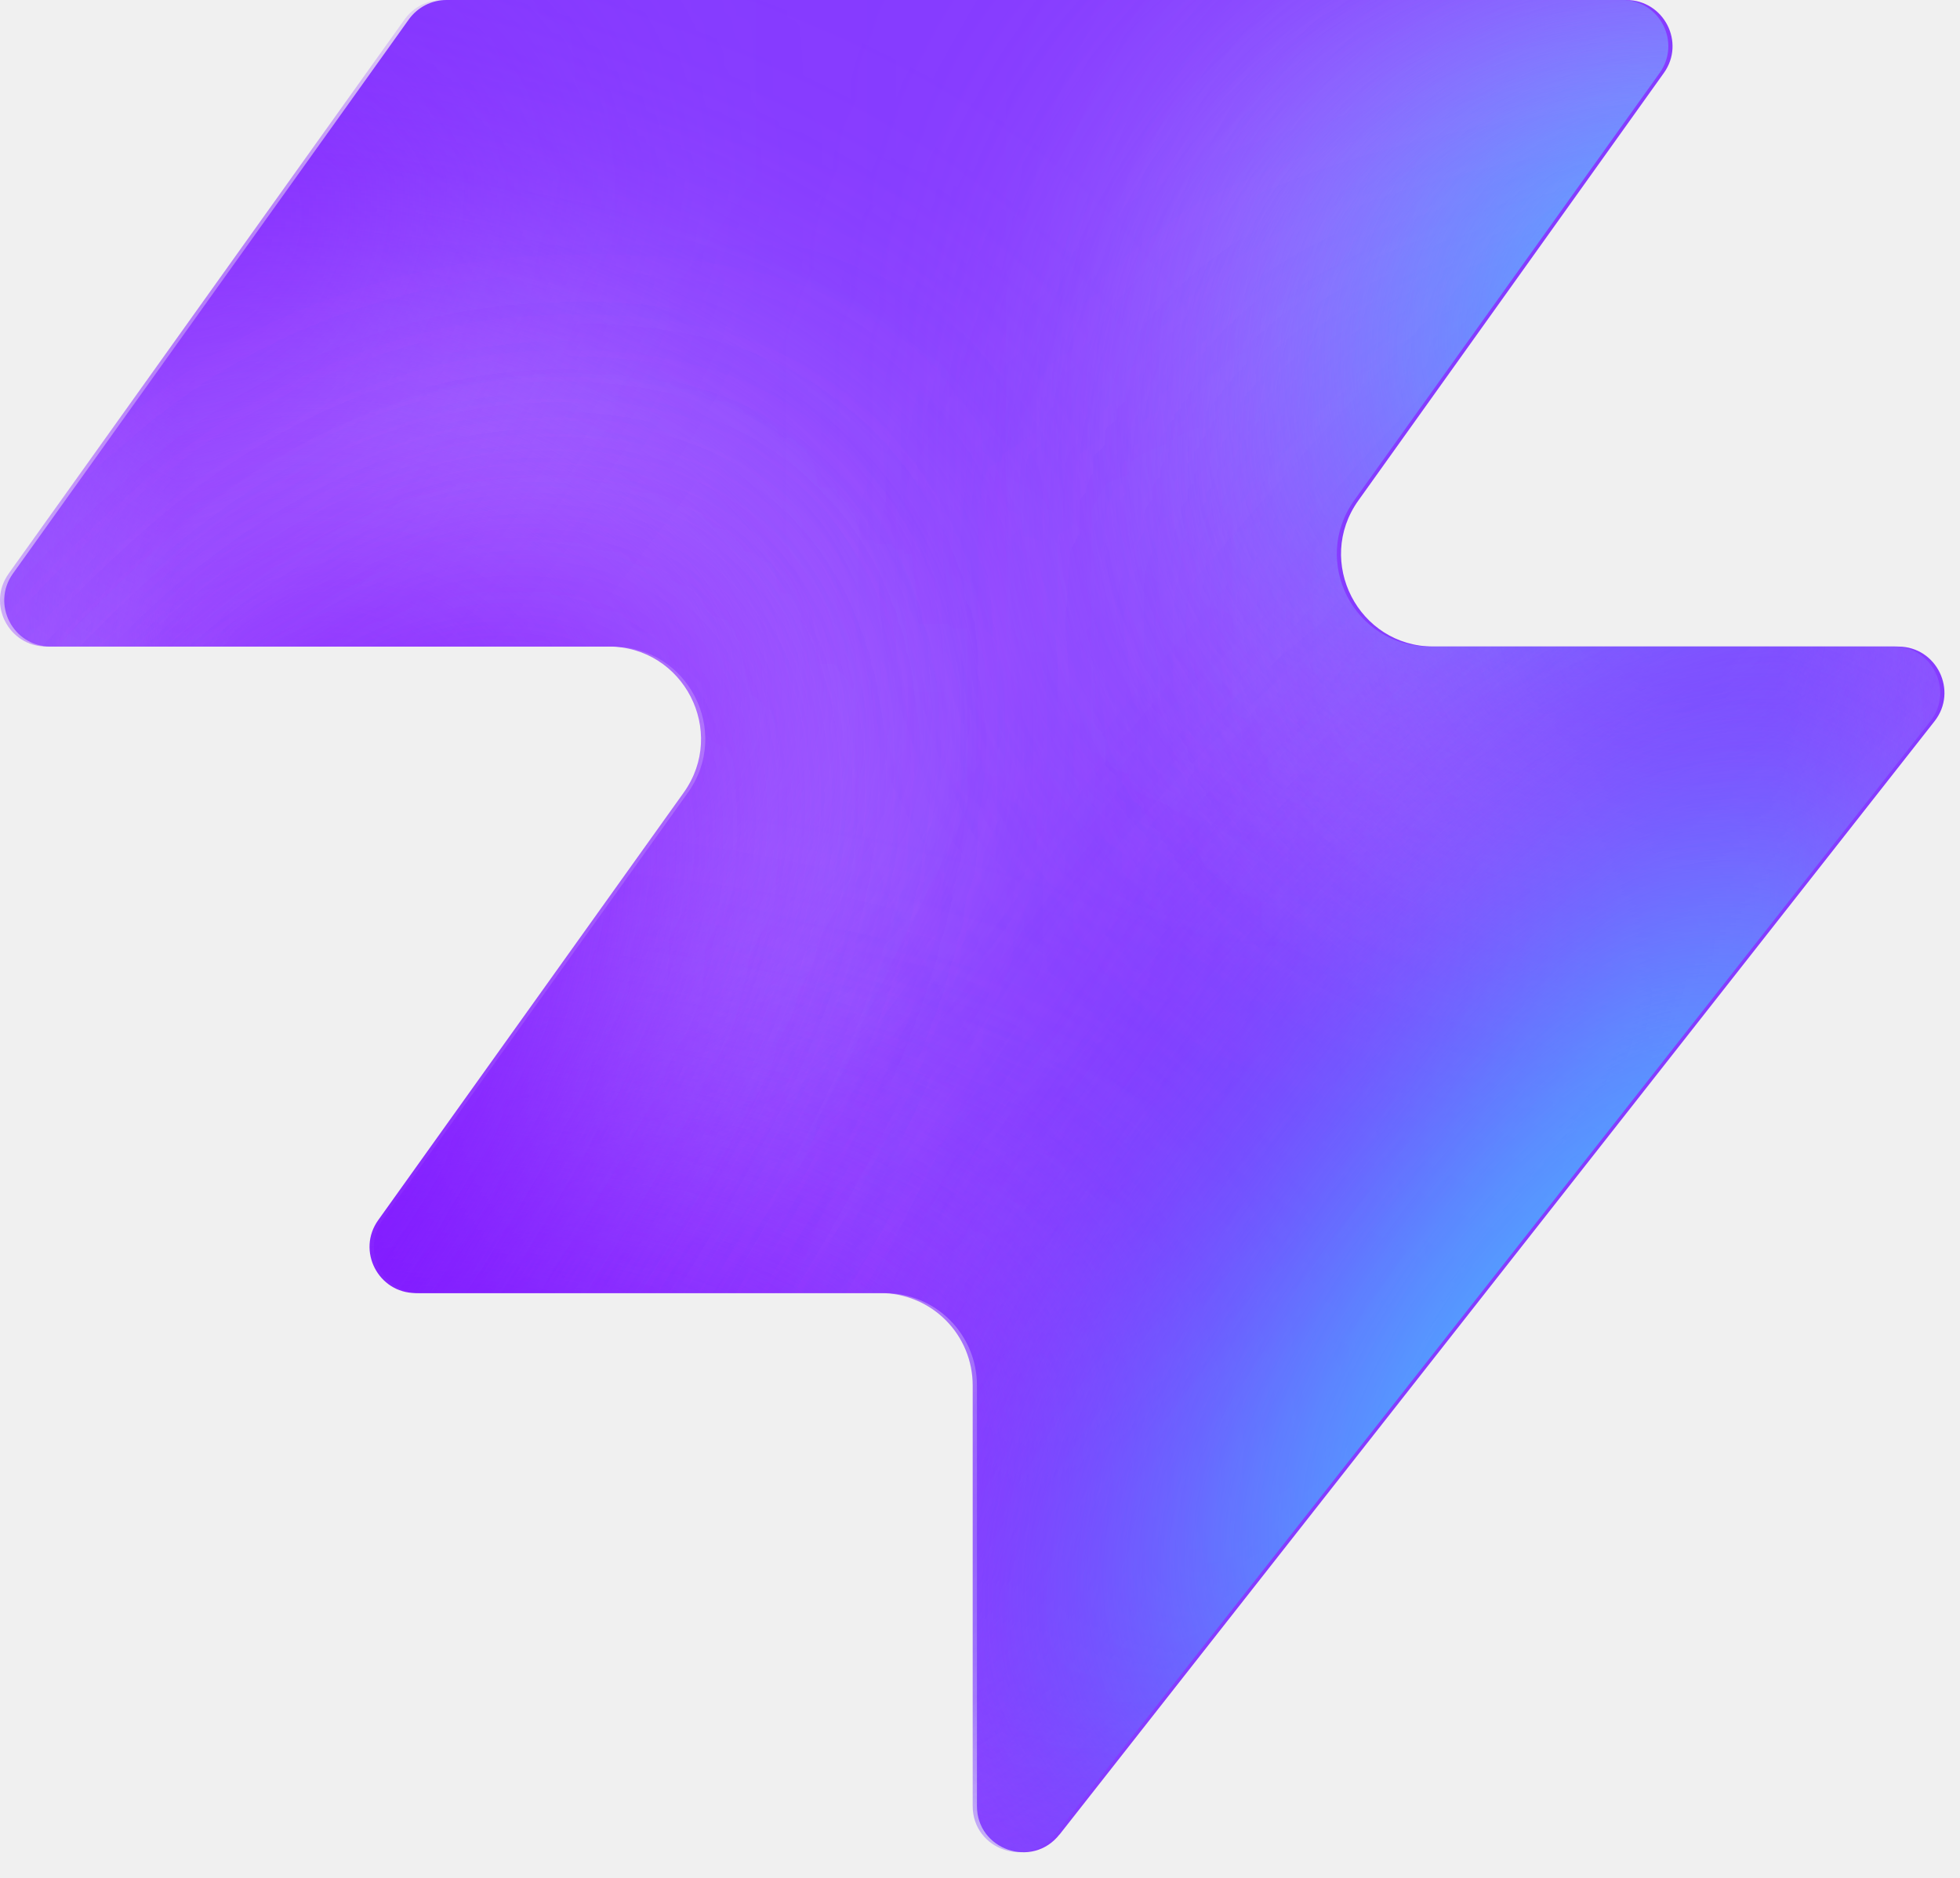
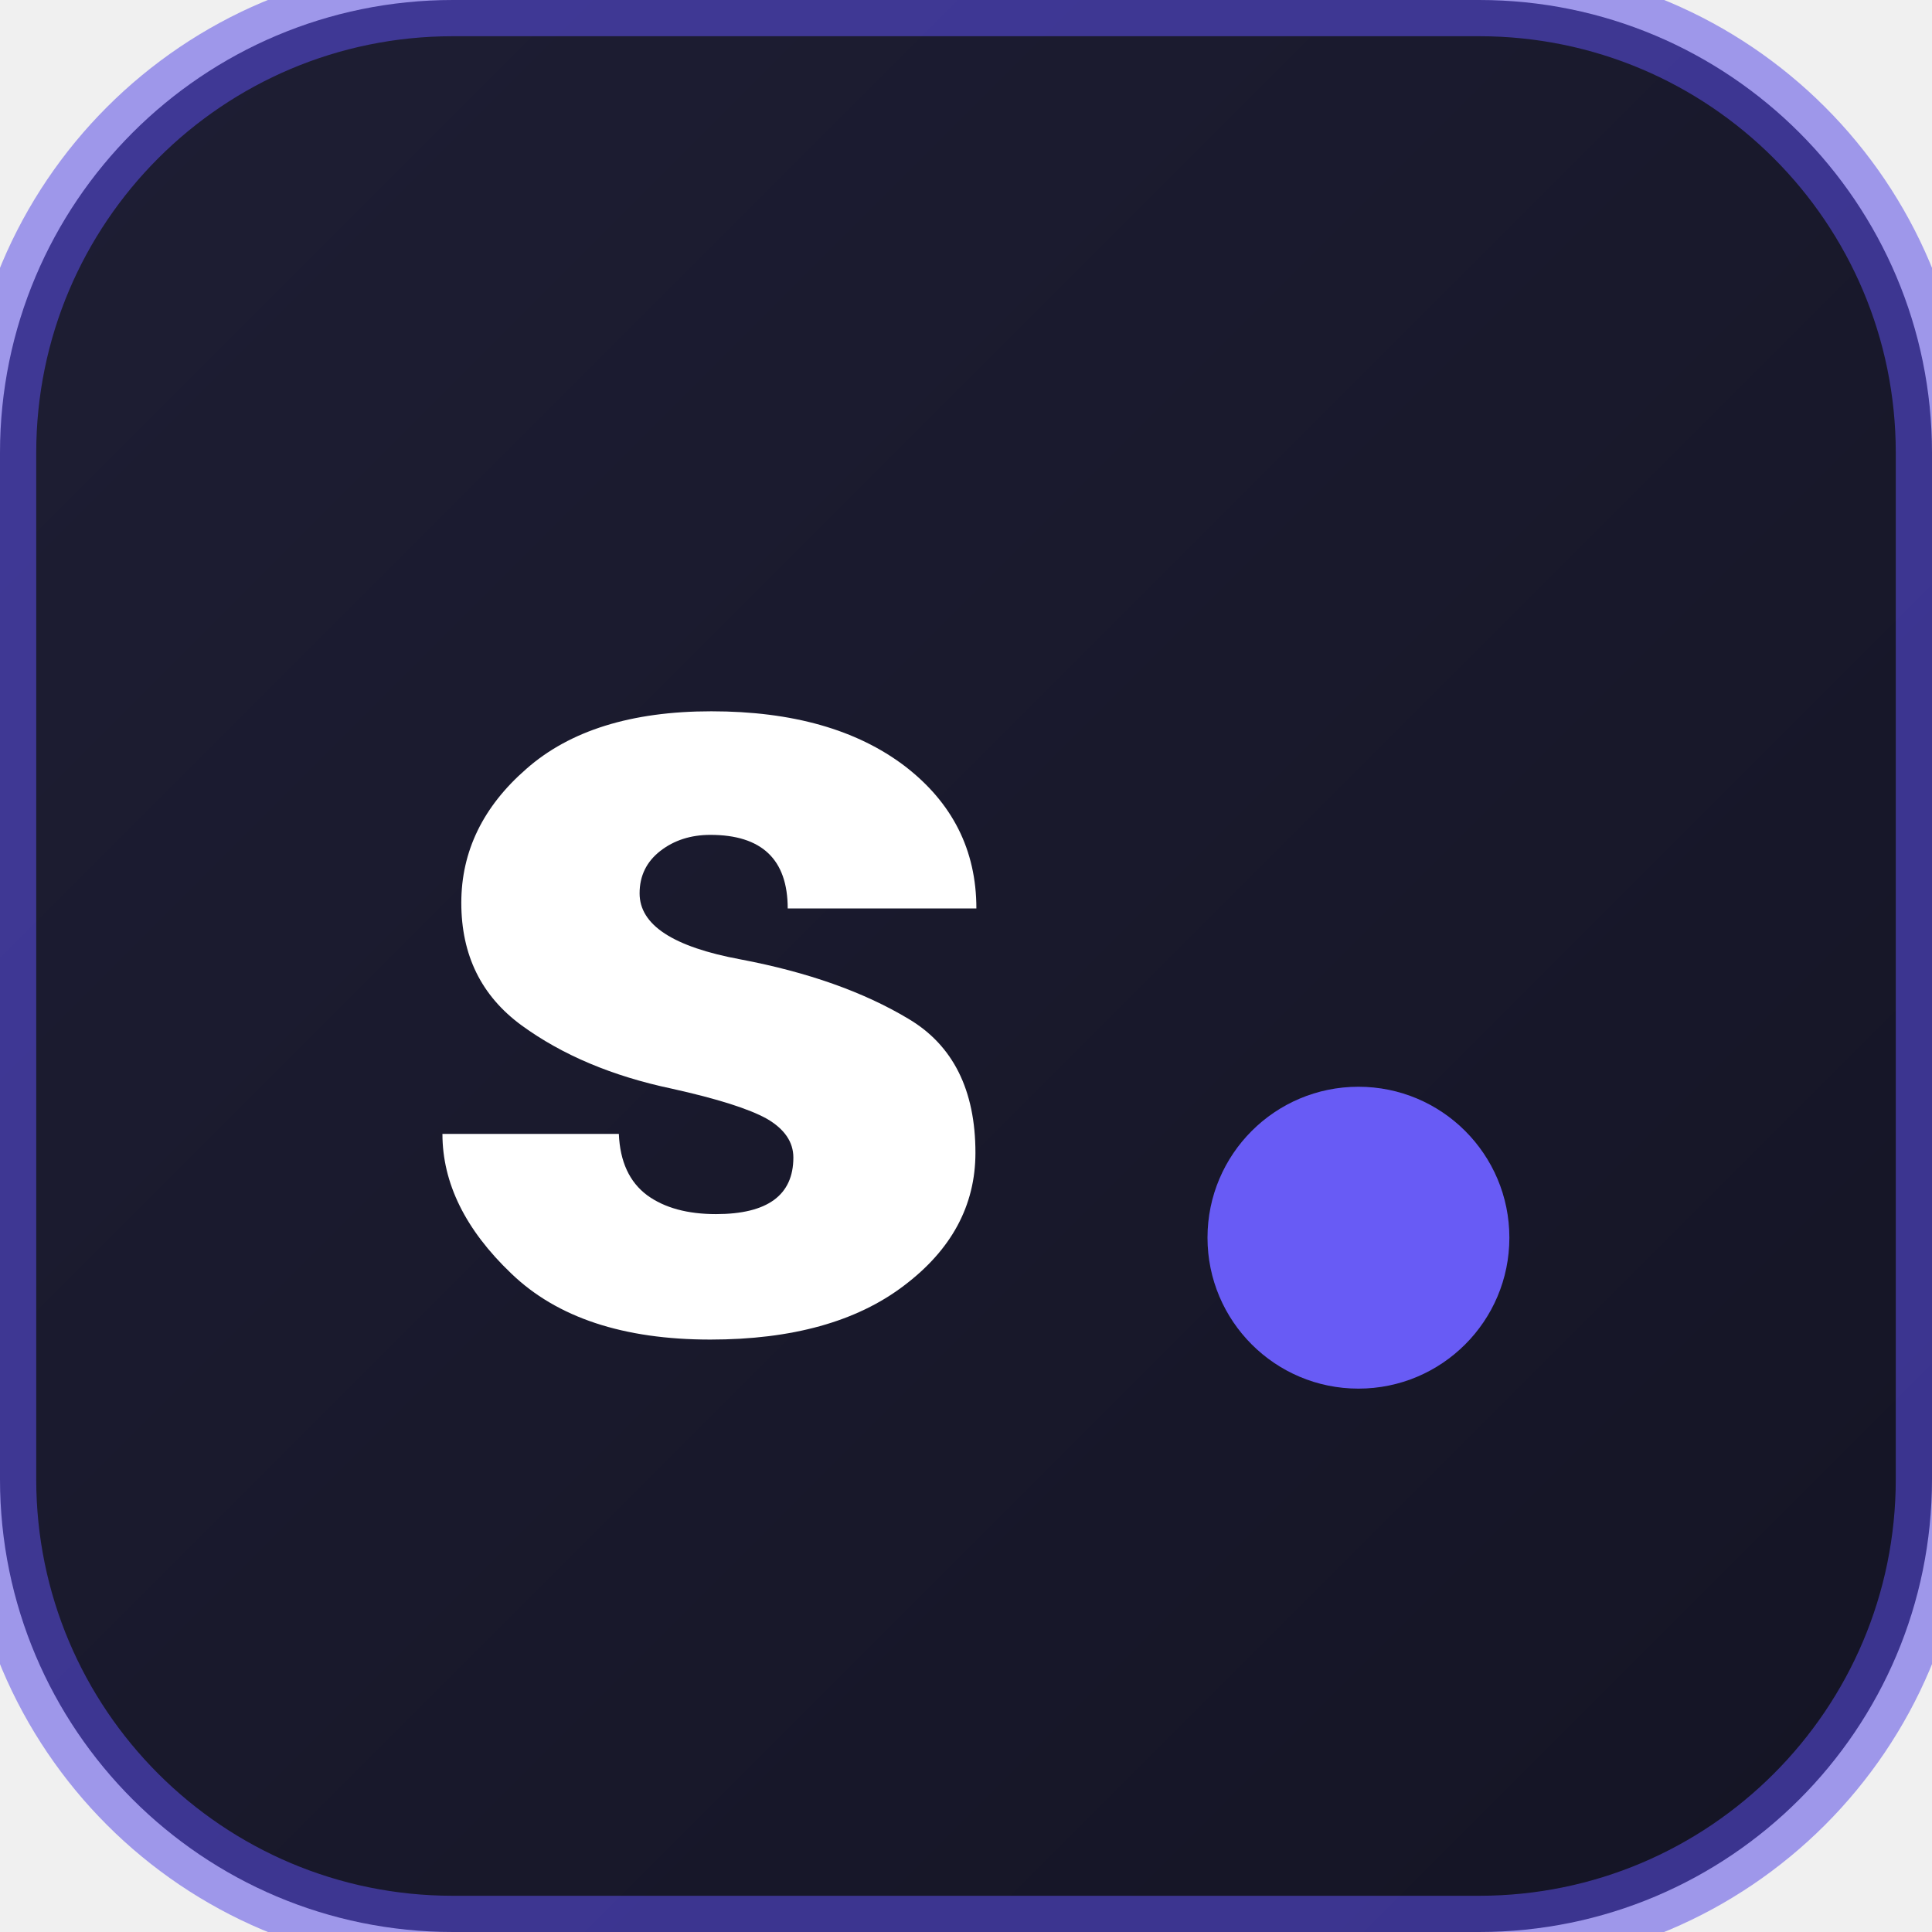
- <svg xmlns="http://www.w3.org/2000/svg" width="48" height="46" fill="none" viewBox="0 0 48 46">
-   <path fill="#863bff" d="M25.946 44.938c-.664.845-2.021.375-2.021-.698V33.937a2.26 2.26 0 0 0-2.262-2.262H10.287c-.92 0-1.456-1.04-.92-1.788l7.48-10.471c1.07-1.497 0-3.578-1.842-3.578H1.237c-.92 0-1.456-1.04-.92-1.788L10.013.474c.214-.297.556-.474.92-.474h28.894c.92 0 1.456 1.04.92 1.788l-7.48 10.471c-1.07 1.498 0 3.579 1.842 3.579h11.377c.943 0 1.473 1.088.89 1.83L25.947 44.94z" style="fill:#863bff;fill:color(display-p3 .525 .23 1);fill-opacity:1" />
-   <mask id="a" width="48" height="46" x="0" y="0" maskUnits="userSpaceOnUse" style="mask-type:alpha">
-     <path fill="#000" d="M25.842 44.938c-.664.844-2.021.375-2.021-.698V33.937a2.26 2.26 0 0 0-2.262-2.262H10.183c-.92 0-1.456-1.04-.92-1.788l7.48-10.471c1.07-1.498 0-3.579-1.842-3.579H1.133c-.92 0-1.456-1.04-.92-1.787L9.91.473c.214-.297.556-.474.92-.474h28.894c.92 0 1.456 1.04.92 1.788l-7.48 10.471c-1.07 1.498 0 3.578 1.842 3.578h11.377c.943 0 1.473 1.088.89 1.832L25.843 44.94z" style="fill:#000;fill-opacity:1" />
-   </mask>
-   <g mask="url(#a)">
-     <g filter="url(#b)">
-       <ellipse cx="5.508" cy="14.704" fill="#ede6ff" rx="5.508" ry="14.704" style="fill:#ede6ff;fill:color(display-p3 .927 .903 1);fill-opacity:1" transform="matrix(.00324 1 1 -.00324 -4.47 31.516)" />
-     </g>
-     <g filter="url(#c)">
-       <ellipse cx="10.399" cy="29.851" fill="#ede6ff" rx="10.399" ry="29.851" style="fill:#ede6ff;fill:color(display-p3 .927 .903 1);fill-opacity:1" transform="matrix(.00324 1 1 -.00324 -39.328 7.883)" />
-     </g>
-     <g filter="url(#d)">
-       <ellipse cx="5.508" cy="30.487" fill="#7e14ff" rx="5.508" ry="30.487" style="fill:#7e14ff;fill:color(display-p3 .492 .077 1);fill-opacity:1" transform="rotate(89.814 -25.913 -14.639)scale(1 -1)" />
-     </g>
-     <g filter="url(#e)">
-       <ellipse cx="5.508" cy="30.599" fill="#7e14ff" rx="5.508" ry="30.599" style="fill:#7e14ff;fill:color(display-p3 .492 .077 1);fill-opacity:1" transform="rotate(89.814 -32.644 -3.334)scale(1 -1)" />
-     </g>
-     <g filter="url(#f)">
-       <ellipse cx="5.508" cy="30.599" fill="#7e14ff" rx="5.508" ry="30.599" style="fill:#7e14ff;fill:color(display-p3 .492 .077 1);fill-opacity:1" transform="matrix(.00324 1 1 -.00324 -34.34 30.47)" />
-     </g>
-     <g filter="url(#g)">
-       <ellipse cx="14.072" cy="22.078" fill="#ede6ff" rx="14.072" ry="22.078" style="fill:#ede6ff;fill:color(display-p3 .927 .903 1);fill-opacity:1" transform="rotate(93.35 24.506 48.493)scale(-1 1)" />
-     </g>
-     <g filter="url(#h)">
-       <ellipse cx="3.47" cy="21.501" fill="#7e14ff" rx="3.47" ry="21.501" style="fill:#7e14ff;fill:color(display-p3 .492 .077 1);fill-opacity:1" transform="rotate(89.009 28.708 47.59)scale(-1 1)" />
-     </g>
-     <g filter="url(#i)">
-       <ellipse cx="3.47" cy="21.501" fill="#7e14ff" rx="3.47" ry="21.501" style="fill:#7e14ff;fill:color(display-p3 .492 .077 1);fill-opacity:1" transform="rotate(89.009 28.708 47.59)scale(-1 1)" />
-     </g>
-     <g filter="url(#j)">
-       <ellipse cx=".387" cy="8.972" fill="#7e14ff" rx="4.407" ry="29.108" style="fill:#7e14ff;fill:color(display-p3 .492 .077 1);fill-opacity:1" transform="rotate(39.51 .387 8.972)" />
-     </g>
-     <g filter="url(#k)">
-       <ellipse cx="47.523" cy="-6.092" fill="#7e14ff" rx="4.407" ry="29.108" style="fill:#7e14ff;fill:color(display-p3 .492 .077 1);fill-opacity:1" transform="rotate(37.892 47.523 -6.092)" />
-     </g>
-     <g filter="url(#l)">
-       <ellipse cx="41.412" cy="6.333" fill="#47bfff" rx="5.971" ry="9.665" style="fill:#47bfff;fill:color(display-p3 .28 .748 1);fill-opacity:1" transform="rotate(37.892 41.412 6.333)" />
-     </g>
-     <g filter="url(#m)">
-       <ellipse cx="-1.879" cy="38.332" fill="#7e14ff" rx="4.407" ry="29.108" style="fill:#7e14ff;fill:color(display-p3 .492 .077 1);fill-opacity:1" transform="rotate(37.892 -1.88 38.332)" />
-     </g>
-     <g filter="url(#n)">
-       <ellipse cx="-1.879" cy="38.332" fill="#7e14ff" rx="4.407" ry="29.108" style="fill:#7e14ff;fill:color(display-p3 .492 .077 1);fill-opacity:1" transform="rotate(37.892 -1.88 38.332)" />
-     </g>
-     <g filter="url(#o)">
-       <ellipse cx="35.651" cy="29.907" fill="#7e14ff" rx="4.407" ry="29.108" style="fill:#7e14ff;fill:color(display-p3 .492 .077 1);fill-opacity:1" transform="rotate(37.892 35.651 29.907)" />
-     </g>
-     <g filter="url(#p)">
-       <ellipse cx="38.418" cy="32.4" fill="#47bfff" rx="5.971" ry="15.297" style="fill:#47bfff;fill:color(display-p3 .28 .748 1);fill-opacity:1" transform="rotate(37.892 38.418 32.4)" />
-     </g>
-   </g>
+ <svg xmlns="http://www.w3.org/2000/svg" viewBox="0 0 32 32">
  <defs>
-     <filter id="b" width="60.045" height="41.654" x="-19.77" y="16.149" color-interpolation-filters="sRGB" filterUnits="userSpaceOnUse">
-       <feFlood flood-opacity="0" result="BackgroundImageFix" />
-       <feBlend in="SourceGraphic" in2="BackgroundImageFix" result="shape" />
-       <feGaussianBlur result="effect1_foregroundBlur_2002_17158" stdDeviation="7.659" />
-     </filter>
-     <filter id="c" width="90.34" height="51.437" x="-54.613" y="-7.533" color-interpolation-filters="sRGB" filterUnits="userSpaceOnUse">
-       <feFlood flood-opacity="0" result="BackgroundImageFix" />
-       <feBlend in="SourceGraphic" in2="BackgroundImageFix" result="shape" />
-       <feGaussianBlur result="effect1_foregroundBlur_2002_17158" stdDeviation="7.659" />
-     </filter>
-     <filter id="d" width="79.355" height="29.4" x="-49.64" y="2.03" color-interpolation-filters="sRGB" filterUnits="userSpaceOnUse">
-       <feFlood flood-opacity="0" result="BackgroundImageFix" />
-       <feBlend in="SourceGraphic" in2="BackgroundImageFix" result="shape" />
-       <feGaussianBlur result="effect1_foregroundBlur_2002_17158" stdDeviation="4.596" />
-     </filter>
-     <filter id="e" width="79.579" height="29.4" x="-45.045" y="20.029" color-interpolation-filters="sRGB" filterUnits="userSpaceOnUse">
-       <feFlood flood-opacity="0" result="BackgroundImageFix" />
-       <feBlend in="SourceGraphic" in2="BackgroundImageFix" result="shape" />
-       <feGaussianBlur result="effect1_foregroundBlur_2002_17158" stdDeviation="4.596" />
-     </filter>
-     <filter id="f" width="79.579" height="29.4" x="-43.513" y="21.178" color-interpolation-filters="sRGB" filterUnits="userSpaceOnUse">
-       <feFlood flood-opacity="0" result="BackgroundImageFix" />
-       <feBlend in="SourceGraphic" in2="BackgroundImageFix" result="shape" />
-       <feGaussianBlur result="effect1_foregroundBlur_2002_17158" stdDeviation="4.596" />
-     </filter>
-     <filter id="g" width="74.749" height="58.852" x="15.756" y="-17.901" color-interpolation-filters="sRGB" filterUnits="userSpaceOnUse">
-       <feFlood flood-opacity="0" result="BackgroundImageFix" />
-       <feBlend in="SourceGraphic" in2="BackgroundImageFix" result="shape" />
-       <feGaussianBlur result="effect1_foregroundBlur_2002_17158" stdDeviation="7.659" />
-     </filter>
-     <filter id="h" width="61.377" height="25.362" x="23.548" y="2.284" color-interpolation-filters="sRGB" filterUnits="userSpaceOnUse">
-       <feFlood flood-opacity="0" result="BackgroundImageFix" />
-       <feBlend in="SourceGraphic" in2="BackgroundImageFix" result="shape" />
-       <feGaussianBlur result="effect1_foregroundBlur_2002_17158" stdDeviation="4.596" />
-     </filter>
-     <filter id="i" width="61.377" height="25.362" x="23.548" y="2.284" color-interpolation-filters="sRGB" filterUnits="userSpaceOnUse">
-       <feFlood flood-opacity="0" result="BackgroundImageFix" />
-       <feBlend in="SourceGraphic" in2="BackgroundImageFix" result="shape" />
-       <feGaussianBlur result="effect1_foregroundBlur_2002_17158" stdDeviation="4.596" />
-     </filter>
-     <filter id="j" width="56.045" height="63.649" x="-27.636" y="-22.853" color-interpolation-filters="sRGB" filterUnits="userSpaceOnUse">
-       <feFlood flood-opacity="0" result="BackgroundImageFix" />
-       <feBlend in="SourceGraphic" in2="BackgroundImageFix" result="shape" />
-       <feGaussianBlur result="effect1_foregroundBlur_2002_17158" stdDeviation="4.596" />
-     </filter>
-     <filter id="k" width="54.814" height="64.646" x="20.116" y="-38.415" color-interpolation-filters="sRGB" filterUnits="userSpaceOnUse">
-       <feFlood flood-opacity="0" result="BackgroundImageFix" />
-       <feBlend in="SourceGraphic" in2="BackgroundImageFix" result="shape" />
-       <feGaussianBlur result="effect1_foregroundBlur_2002_17158" stdDeviation="4.596" />
-     </filter>
-     <filter id="l" width="33.541" height="35.313" x="24.641" y="-11.323" color-interpolation-filters="sRGB" filterUnits="userSpaceOnUse">
-       <feFlood flood-opacity="0" result="BackgroundImageFix" />
-       <feBlend in="SourceGraphic" in2="BackgroundImageFix" result="shape" />
-       <feGaussianBlur result="effect1_foregroundBlur_2002_17158" stdDeviation="4.596" />
-     </filter>
-     <filter id="m" width="54.814" height="64.646" x="-29.286" y="6.009" color-interpolation-filters="sRGB" filterUnits="userSpaceOnUse">
-       <feFlood flood-opacity="0" result="BackgroundImageFix" />
-       <feBlend in="SourceGraphic" in2="BackgroundImageFix" result="shape" />
-       <feGaussianBlur result="effect1_foregroundBlur_2002_17158" stdDeviation="4.596" />
-     </filter>
-     <filter id="n" width="54.814" height="64.646" x="-29.286" y="6.009" color-interpolation-filters="sRGB" filterUnits="userSpaceOnUse">
-       <feFlood flood-opacity="0" result="BackgroundImageFix" />
-       <feBlend in="SourceGraphic" in2="BackgroundImageFix" result="shape" />
-       <feGaussianBlur result="effect1_foregroundBlur_2002_17158" stdDeviation="4.596" />
-     </filter>
-     <filter id="o" width="54.814" height="64.646" x="8.244" y="-2.416" color-interpolation-filters="sRGB" filterUnits="userSpaceOnUse">
-       <feFlood flood-opacity="0" result="BackgroundImageFix" />
-       <feBlend in="SourceGraphic" in2="BackgroundImageFix" result="shape" />
-       <feGaussianBlur result="effect1_foregroundBlur_2002_17158" stdDeviation="4.596" />
-     </filter>
-     <filter id="p" width="39.409" height="43.623" x="18.713" y="10.588" color-interpolation-filters="sRGB" filterUnits="userSpaceOnUse">
-       <feFlood flood-opacity="0" result="BackgroundImageFix" />
-       <feBlend in="SourceGraphic" in2="BackgroundImageFix" result="shape" />
-       <feGaussianBlur result="effect1_foregroundBlur_2002_17158" stdDeviation="4.596" />
-     </filter>
+     <linearGradient id="supportly-bg" x1="0%" y1="0%" x2="100%" y2="100%">
+       <stop offset="0%" stop-color="#1E1E34" />
+       <stop offset="100%" stop-color="#141424" />
+     </linearGradient>
  </defs>
+   <rect width="32" height="32" rx="7.5" fill="url(#supportly-bg)" stroke="#5B4FE5" stroke-width="1.2" stroke-opacity="0.55" />
+   <text x="7" y="22" font-family="'Manrope', -apple-system, BlinkMacSystemFont, 'Segoe UI', Roboto, sans-serif" font-size="19" font-weight="900" fill="#FFFFFF" letter-spacing="-0.03em">s</text>
+   <circle cx="22.5" cy="20.5" r="2.5" fill="#685BF5" />
</svg>
